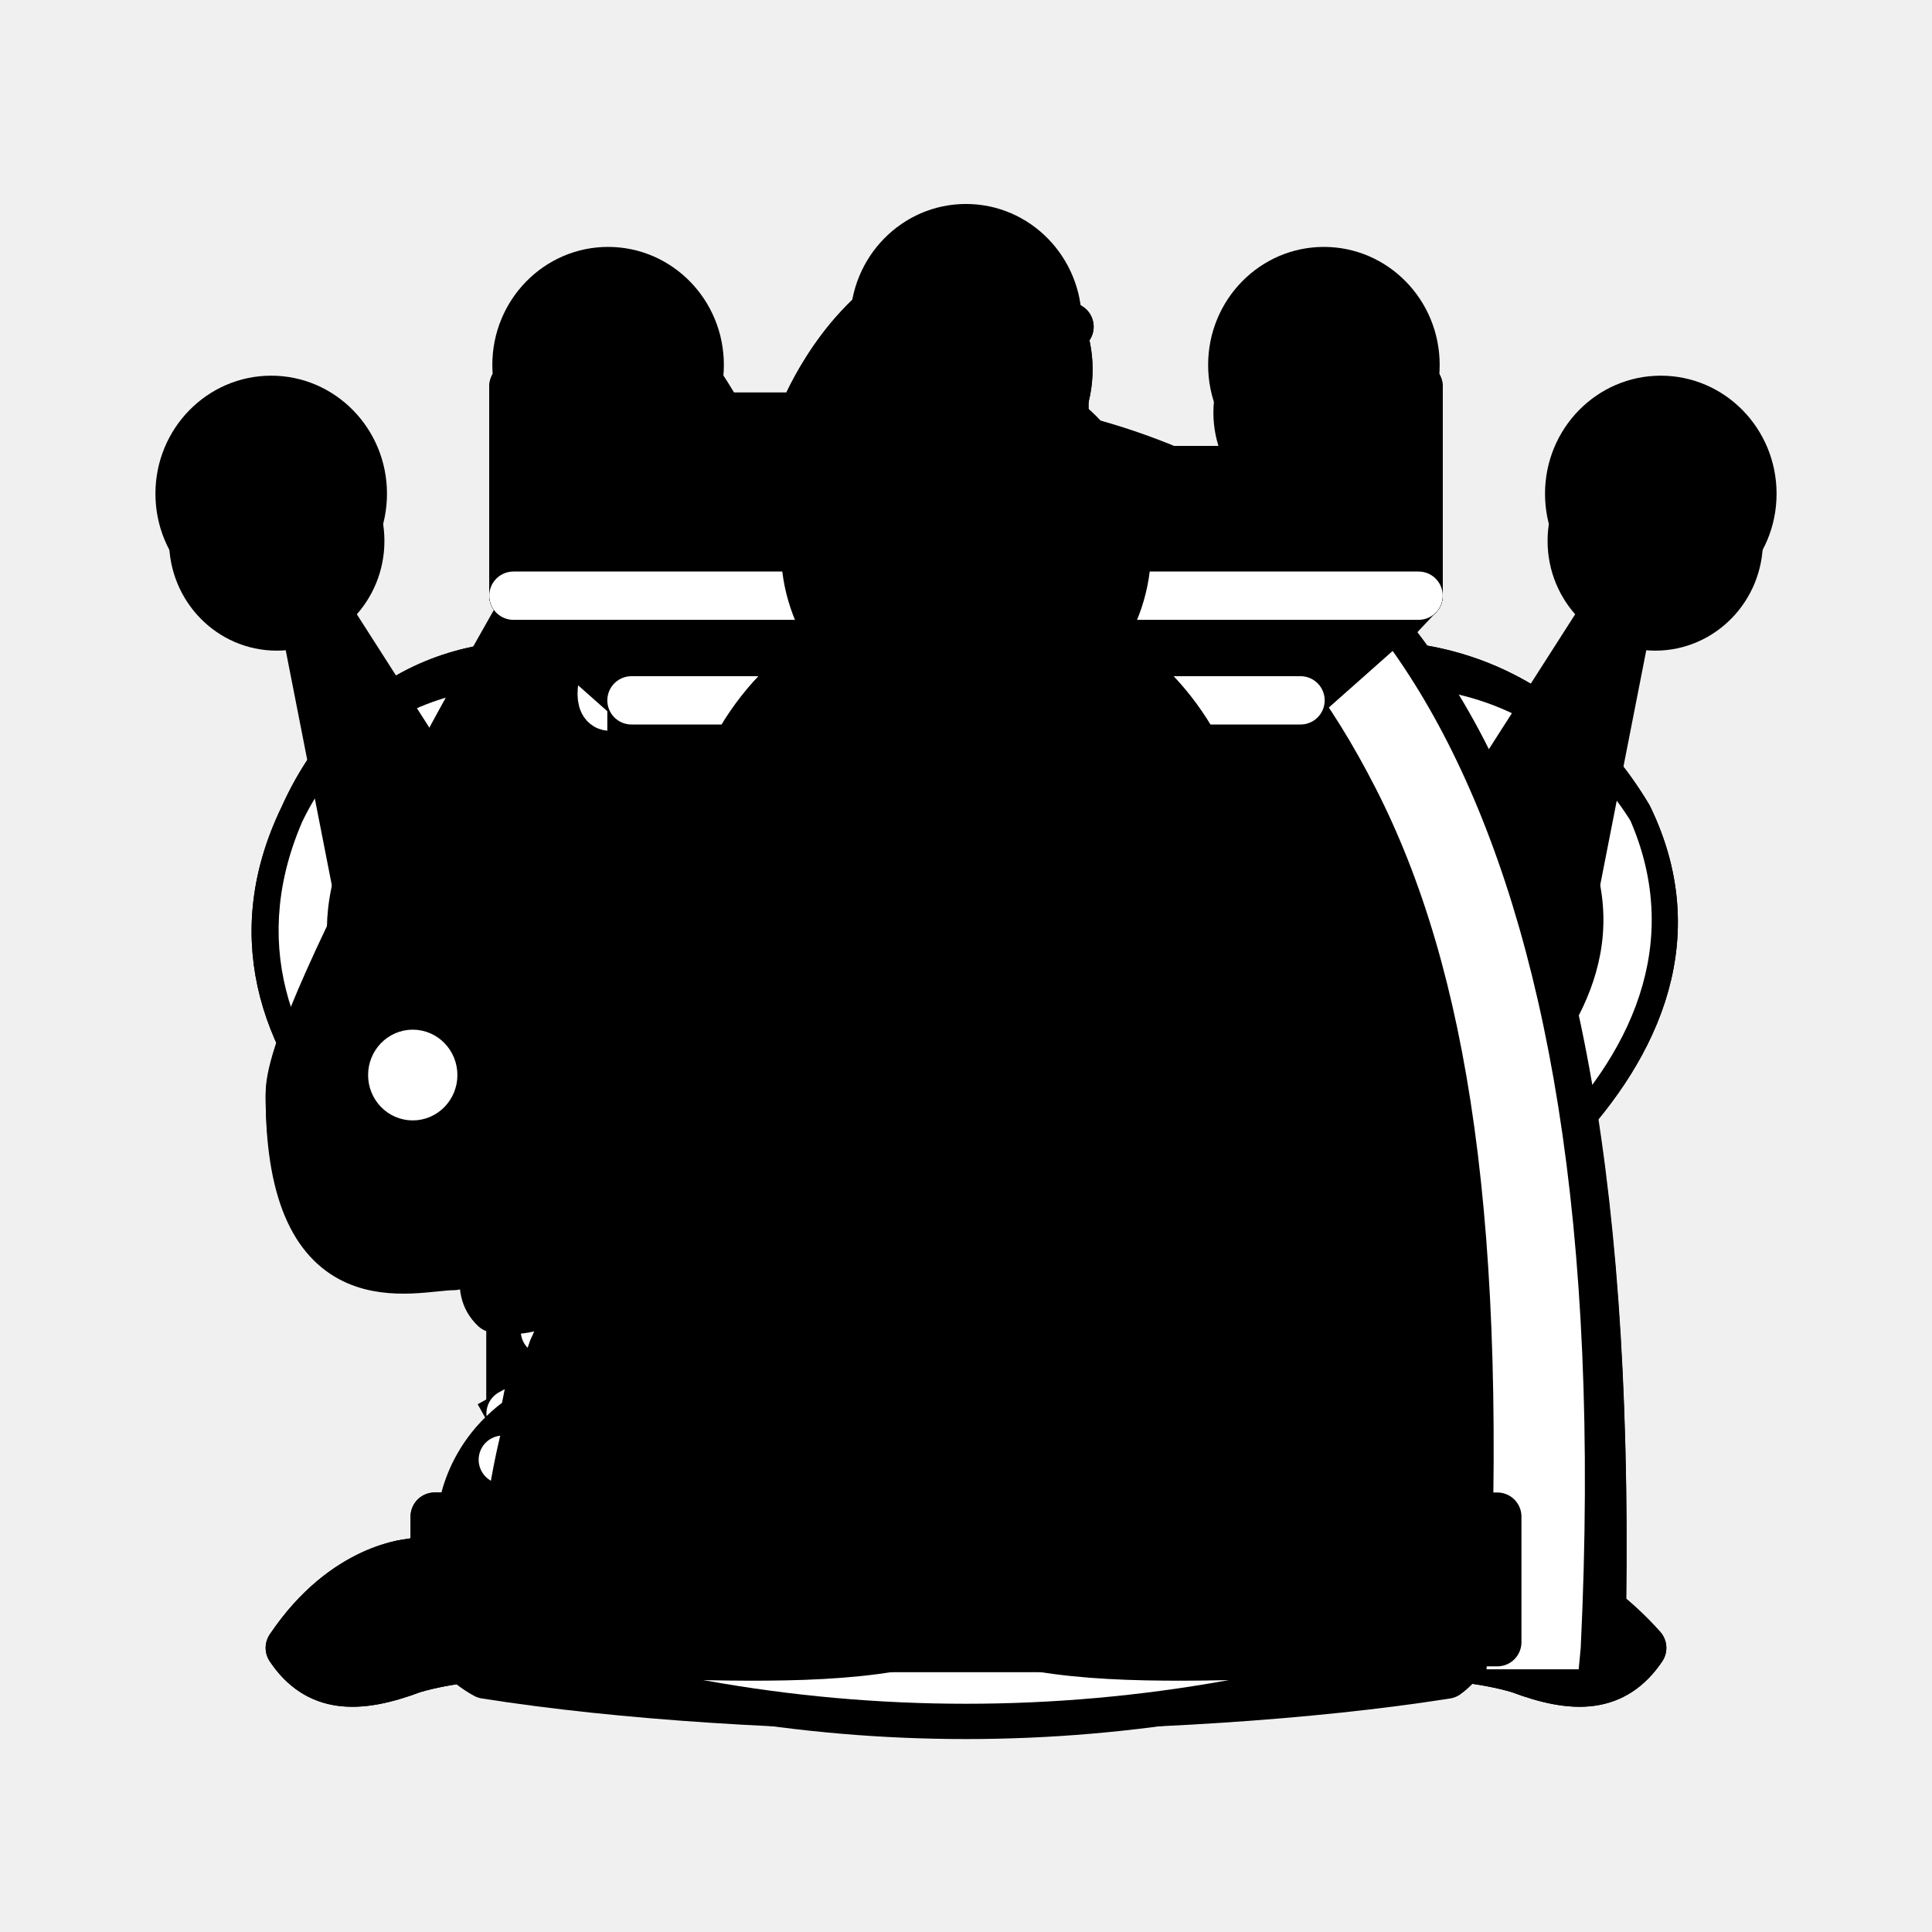
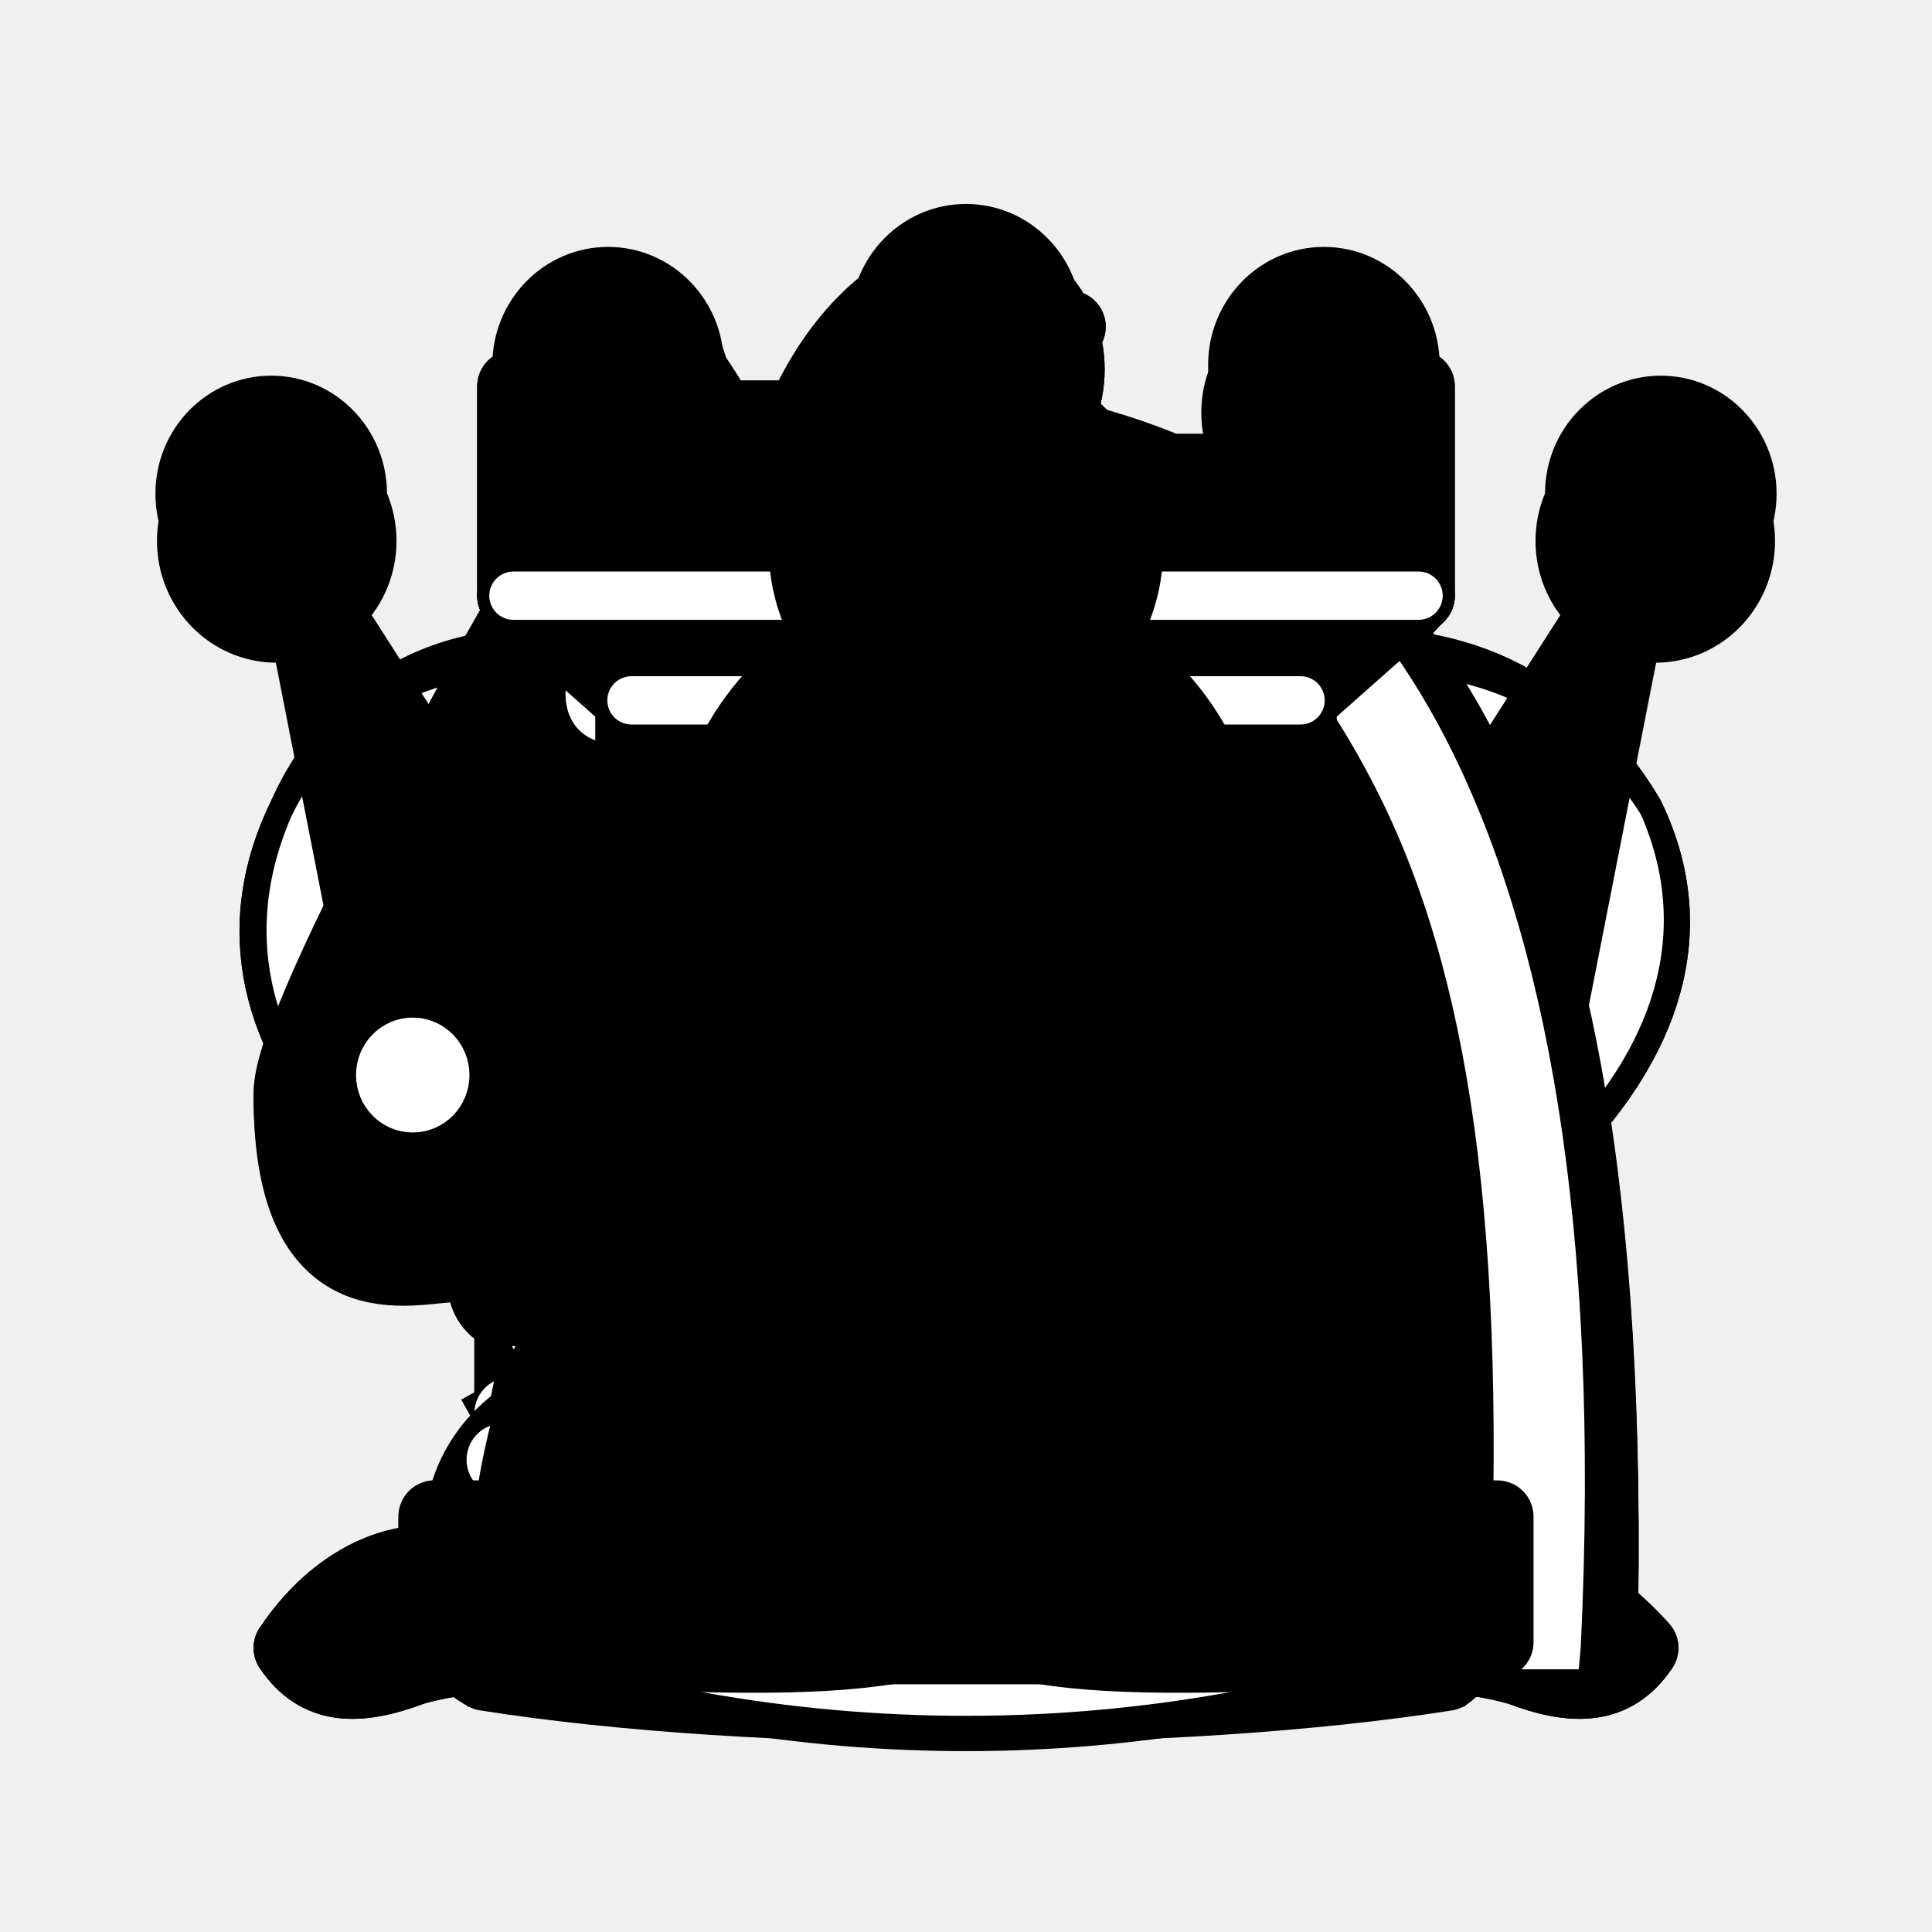
<svg xmlns="http://www.w3.org/2000/svg" width="40px" height="40px" viewBox="0 0 40 40" version="1.1">
-   <g id="wk" stroke-linecap="round" stroke-linejoin="round" transform="translate(5, 5)" stroke="#000000">
+   <g id="wk" stroke-linecap="round" stroke-linejoin="round" transform="translate(5, 5)" stroke="#000000" stroke-width="1.5">
    <line x1="15" y1="4.968" x2="15" y2="0" id="Shape" />
    <line x1="12.857" y1="1.765" x2="17.143" y2="1.765" id="Shape" />
    <path d="M17.571,7.5 C17.571,7.5 16.714,5.294 15,5.294 C13.286,5.294 12.429,7.5 12.429,7.5 C11.143,10.147 15,16.765 15,16.765 C15,16.765 18.857,10.147 17.571,7.5 Z" id="Shape" fill="#FFFFFF" />
    <path d="M5.571,27.353 C10.286,30.441 18.857,30.441 23.571,27.353 L23.571,21.176 C23.571,21.176 31.286,17.206 28.714,11.912 C25.286,6.176 17.143,8.824 15,15.441 L15,18.529 L15,15.441 C12,8.824 3.857,6.176 1.286,11.912 C-1.286,17.206 5.571,20.735 5.571,20.735 L5.571,27.353 Z" id="Shape" fill="#FFFFFF" />
    <path d="M5.571,21.176 C10.286,18.529 18.857,18.529 23.571,21.176" id="Shape" fill-opacity="0" fill="#000000" />
    <path d="M5.571,24.265 C10.286,21.618 18.857,21.618 23.571,24.265" id="Shape" fill-opacity="0" fill="#000000" stroke-linecap="square" />
    <path d="M5.571,27.353 C10.286,24.706 18.857,24.706 23.571,27.353" id="Shape" fill-opacity="0" fill="#000000" />
  </g>
-   <g id="wq" stroke-linecap="round" stroke-linejoin="round" transform="translate(4, 5)" stroke="#000000">
+   <g id="wq" stroke-linecap="round" stroke-linejoin="round" transform="translate(4, 5)" stroke="#000000" stroke-width="1.5">
    <path d="M3.459,6.2 C3.459,7.178 2.685,7.971 1.73,7.971 C0.774,7.971 0,7.178 0,6.2 C0,5.222 0.774,4.429 1.73,4.429 C2.685,4.429 3.459,5.222 3.459,6.2 Z" id="Shape" fill="#FFFFFF" />
    <path d="M17.73,2.214 C17.73,3.193 16.955,3.986 16,3.986 C15.045,3.986 14.27,3.193 14.27,2.214 C14.27,1.236 15.045,0.443 16,0.443 C16.955,0.443 17.73,1.236 17.73,2.214 Z" id="Shape" fill="#FFFFFF" />
    <path d="M32,6.2 C32,7.178 31.226,7.971 30.27,7.971 C29.315,7.971 28.541,7.178 28.541,6.2 C28.541,5.222 29.315,4.429 30.27,4.429 C31.226,4.429 32,5.222 32,6.2 Z" id="Shape" fill="#FFFFFF" />
    <path d="M10.378,3.1 C10.378,4.078 9.604,4.871 8.649,4.871 C7.693,4.871 6.919,4.078 6.919,3.1 C6.919,2.122 7.693,1.329 8.649,1.329 C9.604,1.329 10.378,2.122 10.378,3.1 Z" id="Shape" fill="#FFFFFF" />
    <path d="M25.081,3.543 C25.081,4.521 24.307,5.314 23.351,5.314 C22.396,5.314 21.622,4.521 21.622,3.543 C21.622,2.565 22.396,1.771 23.351,1.771 C24.307,1.771 25.081,2.565 25.081,3.543 Z" id="Shape" fill="#FFFFFF" />
    <path d="M4.324,18.6 C11.676,17.271 22.486,17.271 27.676,18.6 L29.405,7.971 L23.351,17.714 L23.351,5.314 L18.595,17.271 L16,3.986 L13.405,17.271 L8.649,4.871 L8.649,17.714 L2.595,7.971 L4.324,18.6 Z" id="Shape" fill="#FFFFFF" />
    <path d="M4.324,18.6 C4.324,20.371 5.622,20.371 6.486,22.143 C7.351,23.471 7.351,23.029 6.919,25.243 C5.622,26.129 5.622,27.457 5.622,27.457 C4.324,28.786 6.054,29.671 6.054,29.671 C11.676,30.557 20.324,30.557 25.946,29.671 C25.946,29.671 27.243,28.786 25.946,27.457 C25.946,27.457 26.378,26.129 25.081,25.243 C24.649,23.029 24.649,23.471 25.514,22.143 C26.378,20.371 27.676,20.371 27.676,18.6 C20.324,17.271 11.676,17.271 4.324,18.6 Z" id="Shape" fill="#FFFFFF" />
    <path d="M6.486,22.143 C9.514,21.257 22.486,21.257 25.514,22.143" id="Shape" />
    <path d="M6.919,25.243 C12.108,24.357 19.892,24.357 25.081,25.243" id="Shape" />
  </g>
-   <g id="wb" stroke-linecap="round" stroke-linejoin="round" transform="translate(6, 5)" stroke="#000000">
+   <g id="wb" stroke-linecap="round" stroke-linejoin="round" transform="translate(6, 5)" stroke="#000000" stroke-width="1.5">
    <g id="Group" fill="#FFFFFF">
      <path d="M2.545,27.353 C5.422,26.497 11.124,27.732 14,25.588 C16.876,27.732 22.578,26.497 25.455,27.353 C25.455,27.353 26.855,27.829 28,29.118 C27.423,29.974 26.6,29.991 25.455,29.559 C22.578,28.703 16.876,29.965 14,28.676 C11.124,29.965 5.422,28.703 2.545,29.559 C1.397,29.991 0.574,29.974 0,29.118 C1.149,27.406 2.545,27.353 2.545,27.353 Z" id="Shape" />
      <path d="M7.636,23.824 C9.758,26.029 18.242,26.029 20.364,23.824 C20.788,22.5 20.364,22.059 20.364,22.059 C20.364,19.853 18.242,18.529 18.242,18.529 C22.909,17.206 23.333,8.382 14,4.853 C4.667,8.382 5.091,17.206 9.758,18.529 C9.758,18.529 7.636,19.853 7.636,22.059 C7.636,22.059 7.212,22.5 7.636,23.824 Z" id="Shape" />
      <path d="M16.121,2.647 C16.121,3.865 15.172,4.853 14,4.853 C12.828,4.853 11.879,3.865 11.879,2.647 C11.879,1.429 12.828,0.441 14,0.441 C15.172,0.441 16.121,1.429 16.121,2.647 Z" id="Shape" />
    </g>
    <path d="M9.758,18.529 L18.242,18.529 M7.636,22.059 L20.364,22.059 M14,9.265 L14,13.676 M11.879,11.471 L16.121,11.471" id="Shape" />
  </g>
  <g id="wn" stroke-linecap="round" stroke-linejoin="round" transform="translate(6, 6)" stroke="#000000">
-     <path d="M13.576,2.625 C22.485,3.5 27.576,9.625 27.152,28 L7.636,28 C7.636,20.125 16.121,22.312 14.424,9.625" id="Shape" fill="#FFFFFF" />
-     <path d="M15.273,9.625 C15.595,12.171 10.564,16.074 8.485,17.5 C5.939,19.25 6.092,21.297 4.242,21 C3.358,20.177 5.439,18.34 4.242,18.375 C3.394,18.375 4.404,19.451 3.394,20.125 C2.545,20.125 -0.003,21 -1.90580876e-06,16.625 C-1.90580876e-06,14.875 5.091,6.125 5.091,6.125 C5.091,6.125 6.695,4.463 6.788,3.062 C6.168,2.193 6.364,1.312 6.364,0.438 C7.212,-0.438 8.909,2.625 8.909,2.625 L10.606,2.625 C10.606,2.625 11.268,0.882 12.727,0 C13.576,0 13.576,2.625 13.576,2.625" id="Shape" fill="#FFFFFF" />
-     <path d="M2.97,16.188 C2.97,16.429 2.78,16.625 2.545,16.625 C2.311,16.625 2.121,16.429 2.121,16.188 C2.121,15.946 2.311,15.75 2.545,15.75 C2.78,15.75 2.97,15.946 2.97,16.188 Z" id="Shape" fill="#000000" />
-     <path d="M7.636,7.438 C7.636,8.162 7.446,8.75 7.212,8.75 C6.978,8.75 6.788,8.162 6.788,7.438 C6.788,6.713 6.978,6.125 7.212,6.125 C7.446,6.125 7.636,6.713 7.636,7.438 L7.636,7.438 Z" id="Shape" fill="#000000" transform="translate(7.212121, 7.4375) rotate(30.00073) translate(-7.212121, -7.4375) " />
+     <path d="M13.576,2.625 C22.485,3.5 27.576,9.625 27.152,28 L7.636,28 C7.636,20.125 16.121,22.312 14.424,9.625" id="Shape" stroke-width="1.5" fill="#FFFFFF" />
+     <path d="M15.273,9.625 C15.595,12.171 10.564,16.074 8.485,17.5 C5.939,19.25 6.092,21.297 4.242,21 C3.358,20.177 5.439,18.34 4.242,18.375 C3.394,18.375 4.404,19.451 3.394,20.125 C2.545,20.125 -0.003,21 -1.90580876e-06,16.625 C-1.90580876e-06,14.875 5.091,6.125 5.091,6.125 C5.091,6.125 6.695,4.463 6.788,3.062 C6.168,2.193 6.364,1.312 6.364,0.438 C7.212,-0.438 8.909,2.625 8.909,2.625 L10.606,2.625 C10.606,2.625 11.268,0.882 12.727,0 C13.576,0 13.576,2.625 13.576,2.625" id="Shape" stroke-width="1.5" fill="#FFFFFF" />
+     <path d="M2.97,16.188 C2.97,16.429 2.78,16.625 2.545,16.625 C2.311,16.625 2.121,16.429 2.121,16.188 C2.121,15.946 2.311,15.75 2.545,15.75 C2.78,15.75 2.97,15.946 2.97,16.188 Z" id="Shape" stroke-width="1.5" fill="#000000" />
+     <path d="M7.636,7.438 C7.636,8.162 7.446,8.75 7.212,8.75 C6.978,8.75 6.788,8.162 6.788,7.438 C6.788,6.713 6.978,6.125 7.212,6.125 C7.446,6.125 7.636,6.713 7.636,7.438 L7.636,7.438 Z" id="Shape" stroke-width="1.5" fill="#000000" transform="translate(7.212121, 7.4375) rotate(30.00073) translate(-7.212121, -7.4375) " />
  </g>
-   <g id="wr" stroke-linecap="round" stroke-linejoin="round" transform="translate(9, 8)" stroke="#000000">
+   <g id="wr" stroke-linecap="round" stroke-linejoin="round" transform="translate(9, 8)" stroke="#000000" stroke-width="1.5">
    <polygon id="Shape" fill="#FFFFFF" points="0 26 22 26 22 23.4 0 23.4" />
    <polygon id="Shape" fill="#FFFFFF" points="2.444 23.4 2.444 19.933 19.556 19.933 19.556 23.4" />
    <polyline id="Shape" fill="#FFFFFF" points="1.63 4.333 1.63 0 4.889 0 4.889 1.733 8.963 1.733 8.963 0 13.037 0 13.037 1.733 17.111 1.733 17.111 0 20.37 0 20.37 4.333" />
    <polyline id="Shape" fill="#FFFFFF" points="20.37 4.333 17.926 6.933 4.074 6.933 1.63 4.333" />
    <polyline id="Shape" fill="#FFFFFF" points="17.926 6.933 17.926 17.767 4.074 17.767 4.074 6.933" />
    <polyline id="Shape" fill="#FFFFFF" points="17.926 17.767 19.148 19.933 2.852 19.933 4.074 17.767" />
    <line x1="1.63" y1="4.333" x2="20.37" y2="4.333" id="Shape" />
  </g>
-   <g id="wp" transform="translate(10, 9)" fill="#FFFFFF" stroke="#000000" stroke-linecap="round">
+   <g id="wp" transform="translate(10, 9)" fill="#FFFFFF" stroke="#000000" stroke-linecap="round" stroke-width="1.5">
    <path d="M10,0 C8.158,0 6.667,1.501 6.667,3.355 C6.667,4.101 6.908,4.789 7.317,5.351 C5.692,6.29 4.583,8.043 4.583,10.065 C4.583,11.767 5.367,13.285 6.592,14.283 C4.092,15.172 0.417,18.938 0.417,25.581 L19.583,25.581 C19.583,18.938 15.908,15.172 13.408,14.283 C14.633,13.285 15.417,11.767 15.417,10.065 C15.417,8.043 14.308,6.29 12.683,5.351 C13.092,4.789 13.333,4.101 13.333,3.355 C13.333,1.501 11.842,0 10,0 Z" id="Shape" />
  </g>
-   <g id="bk" stroke-linecap="round" stroke-linejoin="round" transform="translate(5, 5)">
+   <g id="bk" stroke-linecap="round" stroke-linejoin="round" transform="translate(5, 5)" stroke-width="1.5">
    <line x1="15" y1="4.968" x2="15" y2="0" id="Shape" stroke="#000000" />
    <path d="M15,16.765 C15,16.765 18.857,10.147 17.571,7.5 C17.571,7.5 16.714,5.294 15,5.294 C13.286,5.294 12.429,7.5 12.429,7.5 C11.143,10.147 15,16.765 15,16.765" id="Shape" stroke="#000000" fill="#000000" />
    <path d="M5.571,27.353 C10.286,30.441 18.857,30.441 23.571,27.353 L23.571,21.176 C23.571,21.176 31.286,17.206 28.714,11.912 C25.286,6.176 17.143,8.824 15,15.441 L15,18.529 L15,15.441 C12,8.824 3.857,6.176 1.286,11.912 C-1.286,17.206 5.571,20.735 5.571,20.735 L5.571,27.353 Z" id="Shape" stroke="#000000" fill="#000000" />
    <line x1="12.857" y1="1.765" x2="17.143" y2="1.765" id="Shape" stroke="#000000" />
    <path d="M23.143,20.735 C23.143,20.735 30.429,17.206 28.311,12.221 C24.986,7.059 17.143,10.588 15,16.324 L15.009,18.176 L15,16.324 C12.857,10.588 4.205,7.059 1.712,12.221 C-0.429,17.206 5.871,20.162 5.871,20.162" id="Shape" stroke="#FFFFFF" />
    <path d="M5.571,21.176 C10.286,18.529 18.857,18.529 23.571,21.176 M5.571,24.265 C10.286,21.618 18.857,21.618 23.571,24.265 M5.571,27.353 C10.286,24.706 18.857,24.706 23.571,27.353" id="Shape" stroke="#FFFFFF" />
  </g>
  <g id="bq" stroke-linecap="round" stroke-linejoin="round" transform="translate(3, 4)">
    <g id="Group" fill="#000000">
      <ellipse id="Oval" cx="2.615" cy="6.222" rx="2.397" ry="2.444" />
      <ellipse id="Oval" cx="9.59" cy="3.556" rx="2.397" ry="2.444" />
      <ellipse id="Oval" cx="17" cy="2.667" rx="2.397" ry="2.444" />
      <ellipse id="Oval" cx="24.41" cy="3.556" rx="2.397" ry="2.444" />
      <ellipse id="Oval" cx="31.385" cy="6.222" rx="2.397" ry="2.444" />
    </g>
-     <path d="M5.231,18.667 C12.641,17.333 23.538,17.333 28.769,18.667 L30.949,7.556 L24.41,17.778 L24.149,5.244 L19.615,17.333 L17,4.444 L14.385,17.333 L9.851,5.244 L9.59,17.778 L3.051,7.556 L5.231,18.667 Z" id="crown" stroke="#000000" fill="#000000" />
-     <path d="M5.231,18.667 C5.231,20.444 6.538,20.444 7.41,22.222 C8.282,23.556 8.282,23.111 7.846,25.333 C6.538,26.222 6.538,27.556 6.538,27.556 C5.231,28.889 6.974,29.778 6.974,29.778 C12.641,30.667 21.359,30.667 27.026,29.778 C27.026,29.778 28.333,28.889 27.026,27.556 C27.026,27.556 27.462,26.222 26.154,25.333 C25.718,23.111 25.718,23.556 26.59,22.222 C27.462,20.444 28.769,20.444 28.769,18.667 C21.359,17.333 12.641,17.333 5.231,18.667 Z" id="Shape" stroke="#000000" fill="#000000" />
-     <path d="M6.974,29.778 C13.467,32.081 20.533,32.081 27.026,29.778" id="Shape" stroke="#000000" />
-     <path d="M6.974,21.333 C13.467,19.03 20.533,19.03 27.026,21.333" id="Shape" stroke="#FFFFFF" />
-     <line x1="8.282" y1="23.556" x2="25.718" y2="23.556" id="Shape" stroke="#FFFFFF" />
-     <path d="M7.41,26.222 C13.637,28.324 20.363,28.324 26.59,26.222" id="Shape" stroke="#FFFFFF" />
-     <path d="M6.538,28.889 C13.295,31.403 20.705,31.403 27.462,28.889" id="Shape" stroke="#FFFFFF" />
+     <path d="M5.231,18.667 C12.641,17.333 23.538,17.333 28.769,18.667 L30.949,7.556 L24.41,17.778 L24.149,5.244 L19.615,17.333 L17,4.444 L14.385,17.333 L9.851,5.244 L9.59,17.778 L3.051,7.556 L5.231,18.667 Z" id="crown" stroke="#000000" stroke-width="1.5" fill="#000000" />
+     <path d="M5.231,18.667 C5.231,20.444 6.538,20.444 7.41,22.222 C8.282,23.556 8.282,23.111 7.846,25.333 C6.538,26.222 6.538,27.556 6.538,27.556 C5.231,28.889 6.974,29.778 6.974,29.778 C12.641,30.667 21.359,30.667 27.026,29.778 C27.026,29.778 28.333,28.889 27.026,27.556 C27.026,27.556 27.462,26.222 26.154,25.333 C25.718,23.111 25.718,23.556 26.59,22.222 C27.462,20.444 28.769,20.444 28.769,18.667 C21.359,17.333 12.641,17.333 5.231,18.667 Z" id="Shape" stroke="#000000" stroke-width="1.5" fill="#000000" />
+     <path d="M6.974,29.778 C13.467,32.081 20.533,32.081 27.026,29.778" id="Shape" stroke="#000000" stroke-width="1.5" />
+     <path d="M6.974,21.333 C13.467,19.03 20.533,19.03 27.026,21.333" id="Shape" stroke="#FFFFFF" stroke-width="1.5" />
+     <line x1="8.282" y1="23.556" x2="25.718" y2="23.556" id="Shape" stroke="#FFFFFF" stroke-width="1.5" />
+     <path d="M7.41,26.222 C13.637,28.324 20.363,28.324 26.59,26.222" id="Shape" stroke="#FFFFFF" stroke-width="1.5" />
+     <path d="M6.538,28.889 C13.295,31.403 20.705,31.403 27.462,28.889" id="Shape" stroke="#FFFFFF" stroke-width="1.5" />
  </g>
-   <g id="bb" stroke-linecap="round" stroke-linejoin="round" transform="translate(6, 5)">
+   <g id="bb" stroke-linecap="round" stroke-linejoin="round" transform="translate(6, 5)" stroke-width="1.5">
    <g id="Group" fill="#000000" stroke="#000000">
      <path d="M2.545,27.353 C5.422,26.497 11.124,27.732 14,25.588 C16.876,27.732 22.578,26.497 25.455,27.353 C25.455,27.353 26.855,27.829 28,29.118 C27.423,29.974 26.6,29.991 25.455,29.559 C22.578,28.703 16.876,29.965 14,28.676 C11.124,29.965 5.422,28.703 2.545,29.559 C1.397,29.991 0.574,29.974 0,29.118 C1.149,27.406 2.545,27.353 2.545,27.353 Z" id="Shape" />
      <path d="M7.636,23.824 C9.758,26.029 18.242,26.029 20.364,23.824 C20.788,22.5 20.364,22.059 20.364,22.059 C20.364,19.853 18.242,18.529 18.242,18.529 C22.909,17.206 23.333,8.382 14,4.853 C4.667,8.382 5.091,17.206 9.758,18.529 C9.758,18.529 7.636,19.853 7.636,22.059 C7.636,22.059 7.212,22.5 7.636,23.824 Z" id="Shape" />
      <path d="M16.121,2.647 C16.121,3.865 15.172,4.853 14,4.853 C12.828,4.853 11.879,3.865 11.879,2.647 C11.879,1.429 12.828,0.441 14,0.441 C15.172,0.441 16.121,1.429 16.121,2.647 Z" id="Shape" />
    </g>
    <path d="M9.758,18.529 L18.242,18.529 M7.636,22.059 L20.364,22.059 M14,9.265 L14,13.676 M11.879,11.471 L16.121,11.471" id="Shape" stroke="#FFFFFF" />
  </g>
  <g id="bn" stroke-linecap="round" stroke-linejoin="round" transform="translate(6, 6)">
-     <path d="M13.576,2.636 C22.485,3.515 27.576,9.667 27.152,28.121 L7.636,28.121 C7.636,20.212 16.121,22.409 14.424,9.667" id="Shape" stroke="#000000" fill="#000000" />
-     <path d="M15.273,9.667 C15.595,12.224 10.564,16.143 8.485,17.576 C5.939,19.333 6.092,21.39 4.242,21.091 C3.358,20.265 5.439,18.419 4.242,18.455 C3.394,18.455 4.404,19.535 3.394,20.212 C2.545,20.212 -0.003,21.091 -1.90580876e-06,16.697 C-1.90580876e-06,14.939 5.091,6.152 5.091,6.152 C5.091,6.152 6.695,4.482 6.788,3.076 C6.168,2.202 6.364,1.318 6.364,0.439 C7.212,-0.439 8.909,2.636 8.909,2.636 L10.606,2.636 C10.606,2.636 11.268,0.886 12.727,0 C13.576,0 13.576,2.636 13.576,2.636" id="Shape" stroke="#000000" fill="#000000" />
-     <path d="M2.97,16.258 C2.97,16.5 2.78,16.697 2.545,16.697 C2.311,16.697 2.121,16.5 2.121,16.258 C2.121,16.015 2.311,15.818 2.545,15.818 C2.78,15.818 2.97,16.015 2.97,16.258 Z" id="Shape" stroke="#FFFFFF" fill="#FFFFFF" />
-     <path d="M7.636,7.47 C7.636,8.198 7.446,8.788 7.212,8.788 C6.978,8.788 6.788,8.198 6.788,7.47 C6.788,6.742 6.978,6.152 7.212,6.152 C7.446,6.152 7.636,6.742 7.636,7.47 L7.636,7.47 Z" id="Shape" stroke="#FFFFFF" fill="#FFFFFF" transform="translate(7.212121, 7.469697) rotate(30.00073) translate(-7.212121, -7.469697) " />
+     <path d="M13.576,2.636 C22.485,3.515 27.576,9.667 27.152,28.121 L7.636,28.121 C7.636,20.212 16.121,22.409 14.424,9.667" id="Shape" stroke="#000000" stroke-width="1.5" fill="#000000" />
+     <path d="M15.273,9.667 C15.595,12.224 10.564,16.143 8.485,17.576 C5.939,19.333 6.092,21.39 4.242,21.091 C3.358,20.265 5.439,18.419 4.242,18.455 C3.394,18.455 4.404,19.535 3.394,20.212 C2.545,20.212 -0.003,21.091 -1.90580876e-06,16.697 C-1.90580876e-06,14.939 5.091,6.152 5.091,6.152 C5.091,6.152 6.695,4.482 6.788,3.076 C6.168,2.202 6.364,1.318 6.364,0.439 C7.212,-0.439 8.909,2.636 8.909,2.636 L10.606,2.636 C10.606,2.636 11.268,0.886 12.727,0 C13.576,0 13.576,2.636 13.576,2.636" id="Shape" stroke="#000000" stroke-width="1.5" fill="#000000" />
+     <path d="M2.97,16.258 C2.97,16.5 2.78,16.697 2.545,16.697 C2.311,16.697 2.121,16.5 2.121,16.258 C2.121,16.015 2.311,15.818 2.545,15.818 C2.78,15.818 2.97,16.015 2.97,16.258 Z" id="Shape" stroke="#FFFFFF" stroke-width="1.5" fill="#FFFFFF" />
+     <path d="M7.636,7.47 C7.636,8.198 7.446,8.788 7.212,8.788 C6.978,8.788 6.788,8.198 6.788,7.47 C6.788,6.742 6.978,6.152 7.212,6.152 C7.446,6.152 7.636,6.742 7.636,7.47 L7.636,7.47 Z" id="Shape" stroke="#FFFFFF" stroke-width="1.5" fill="#FFFFFF" transform="translate(7.212121, 7.469697) rotate(30.00073) translate(-7.212121, -7.469697) " />
    <path d="M15.739,2.988 L15.358,4.262 L15.782,4.394 C18.455,5.273 20.576,6.582 22.485,10.326 C24.394,14.069 25.242,19.386 24.818,28.121 L24.776,28.561 L26.685,28.561 L26.727,28.121 C27.152,19.281 25.981,13.314 23.97,9.368 C21.959,5.422 19.057,3.533 16.172,3.076 L15.739,2.988 Z" id="Shape" fill="#FFFFFF" />
  </g>
  <g id="br" stroke-linecap="round" stroke-linejoin="round" transform="translate(9, 8)">
-     <polygon id="Shape" stroke="#000000" fill="#000000" points="0 26 22 26 22 23.4 0 23.4" />
-     <polygon id="Shape" stroke="#000000" fill="#000000" points="2.852 19.933 4.074 17.767 17.926 17.767 19.148 19.933" />
-     <polygon id="Shape" stroke="#000000" fill="#000000" points="2.444 23.4 2.444 19.933 19.556 19.933 19.556 23.4" />
-     <polygon id="Shape" stroke="#000000" fill="#000000" points="4.074 17.767 4.074 6.5 17.926 6.5 17.926 17.767" />
-     <polygon id="Shape" stroke="#000000" fill="#000000" points="4.074 6.5 1.63 4.333 20.37 4.333 17.926 6.5" />
-     <polygon id="Shape" stroke="#000000" fill="#000000" points="1.63 4.333 1.63 0 4.889 0 4.889 1.733 8.963 1.733 8.963 0 13.037 0 13.037 1.733 17.111 1.733 17.111 0 20.37 0 20.37 4.333" />
+     <polygon id="Shape" stroke="#000000" stroke-width="1.5" fill="#000000" points="0 26 22 26 22 23.4 0 23.4" />
+     <polygon id="Shape" stroke="#000000" stroke-width="1.5" fill="#000000" points="2.852 19.933 4.074 17.767 17.926 17.767 19.148 19.933" />
+     <polygon id="Shape" stroke="#000000" stroke-width="1.5" fill="#000000" points="2.444 23.4 2.444 19.933 19.556 19.933 19.556 23.4" />
+     <polygon id="Shape" stroke="#000000" stroke-width="1.5" fill="#000000" points="4.074 17.767 4.074 6.5 17.926 6.5 17.926 17.767" />
+     <polygon id="Shape" stroke="#000000" stroke-width="1.5" fill="#000000" points="4.074 6.5 1.63 4.333 20.37 4.333 17.926 6.5" />
+     <polygon id="Shape" stroke="#000000" stroke-width="1.5" fill="#000000" points="1.63 4.333 1.63 0 4.889 0 4.889 1.733 8.963 1.733 8.963 0 13.037 0 13.037 1.733 17.111 1.733 17.111 0 20.37 0 20.37 4.333" />
    <polyline id="Shape" stroke="#FFFFFF" points="2.444 22.967 19.556 22.967 19.556 22.967" />
    <line x1="3.259" y1="19.5" x2="18.741" y2="19.5" id="Shape" stroke="#FFFFFF" />
    <line x1="4.074" y1="17.767" x2="17.926" y2="17.767" id="Shape" stroke="#FFFFFF" />
    <line x1="4.074" y1="6.5" x2="17.926" y2="6.5" id="Shape" stroke="#FFFFFF" />
    <line x1="1.63" y1="4.333" x2="20.37" y2="4.333" id="Shape" stroke="#FFFFFF" />
  </g>
-   <g id="bp" transform="translate(10, 8)" fill="#000000" stroke="#000000" stroke-linecap="round">
+   <g id="bp" transform="translate(10, 8)" fill="#000000" stroke="#000000" stroke-linecap="round" stroke-width="1.5">
    <path d="M10,0 C8.158,0 6.667,1.501 6.667,3.355 C6.667,4.101 6.908,4.789 7.317,5.351 C5.692,6.29 4.583,8.043 4.583,10.065 C4.583,11.767 5.367,13.285 6.592,14.283 C4.092,15.172 0.417,18.938 0.417,25.581 L19.583,25.581 C19.583,18.938 15.908,15.172 13.408,14.283 C14.633,13.285 15.417,11.767 15.417,10.065 C15.417,8.043 14.308,6.29 12.683,5.351 C13.092,4.789 13.333,4.101 13.333,3.355 C13.333,1.501 11.842,0 10,0 Z" id="Shape" />
  </g>
</svg>
